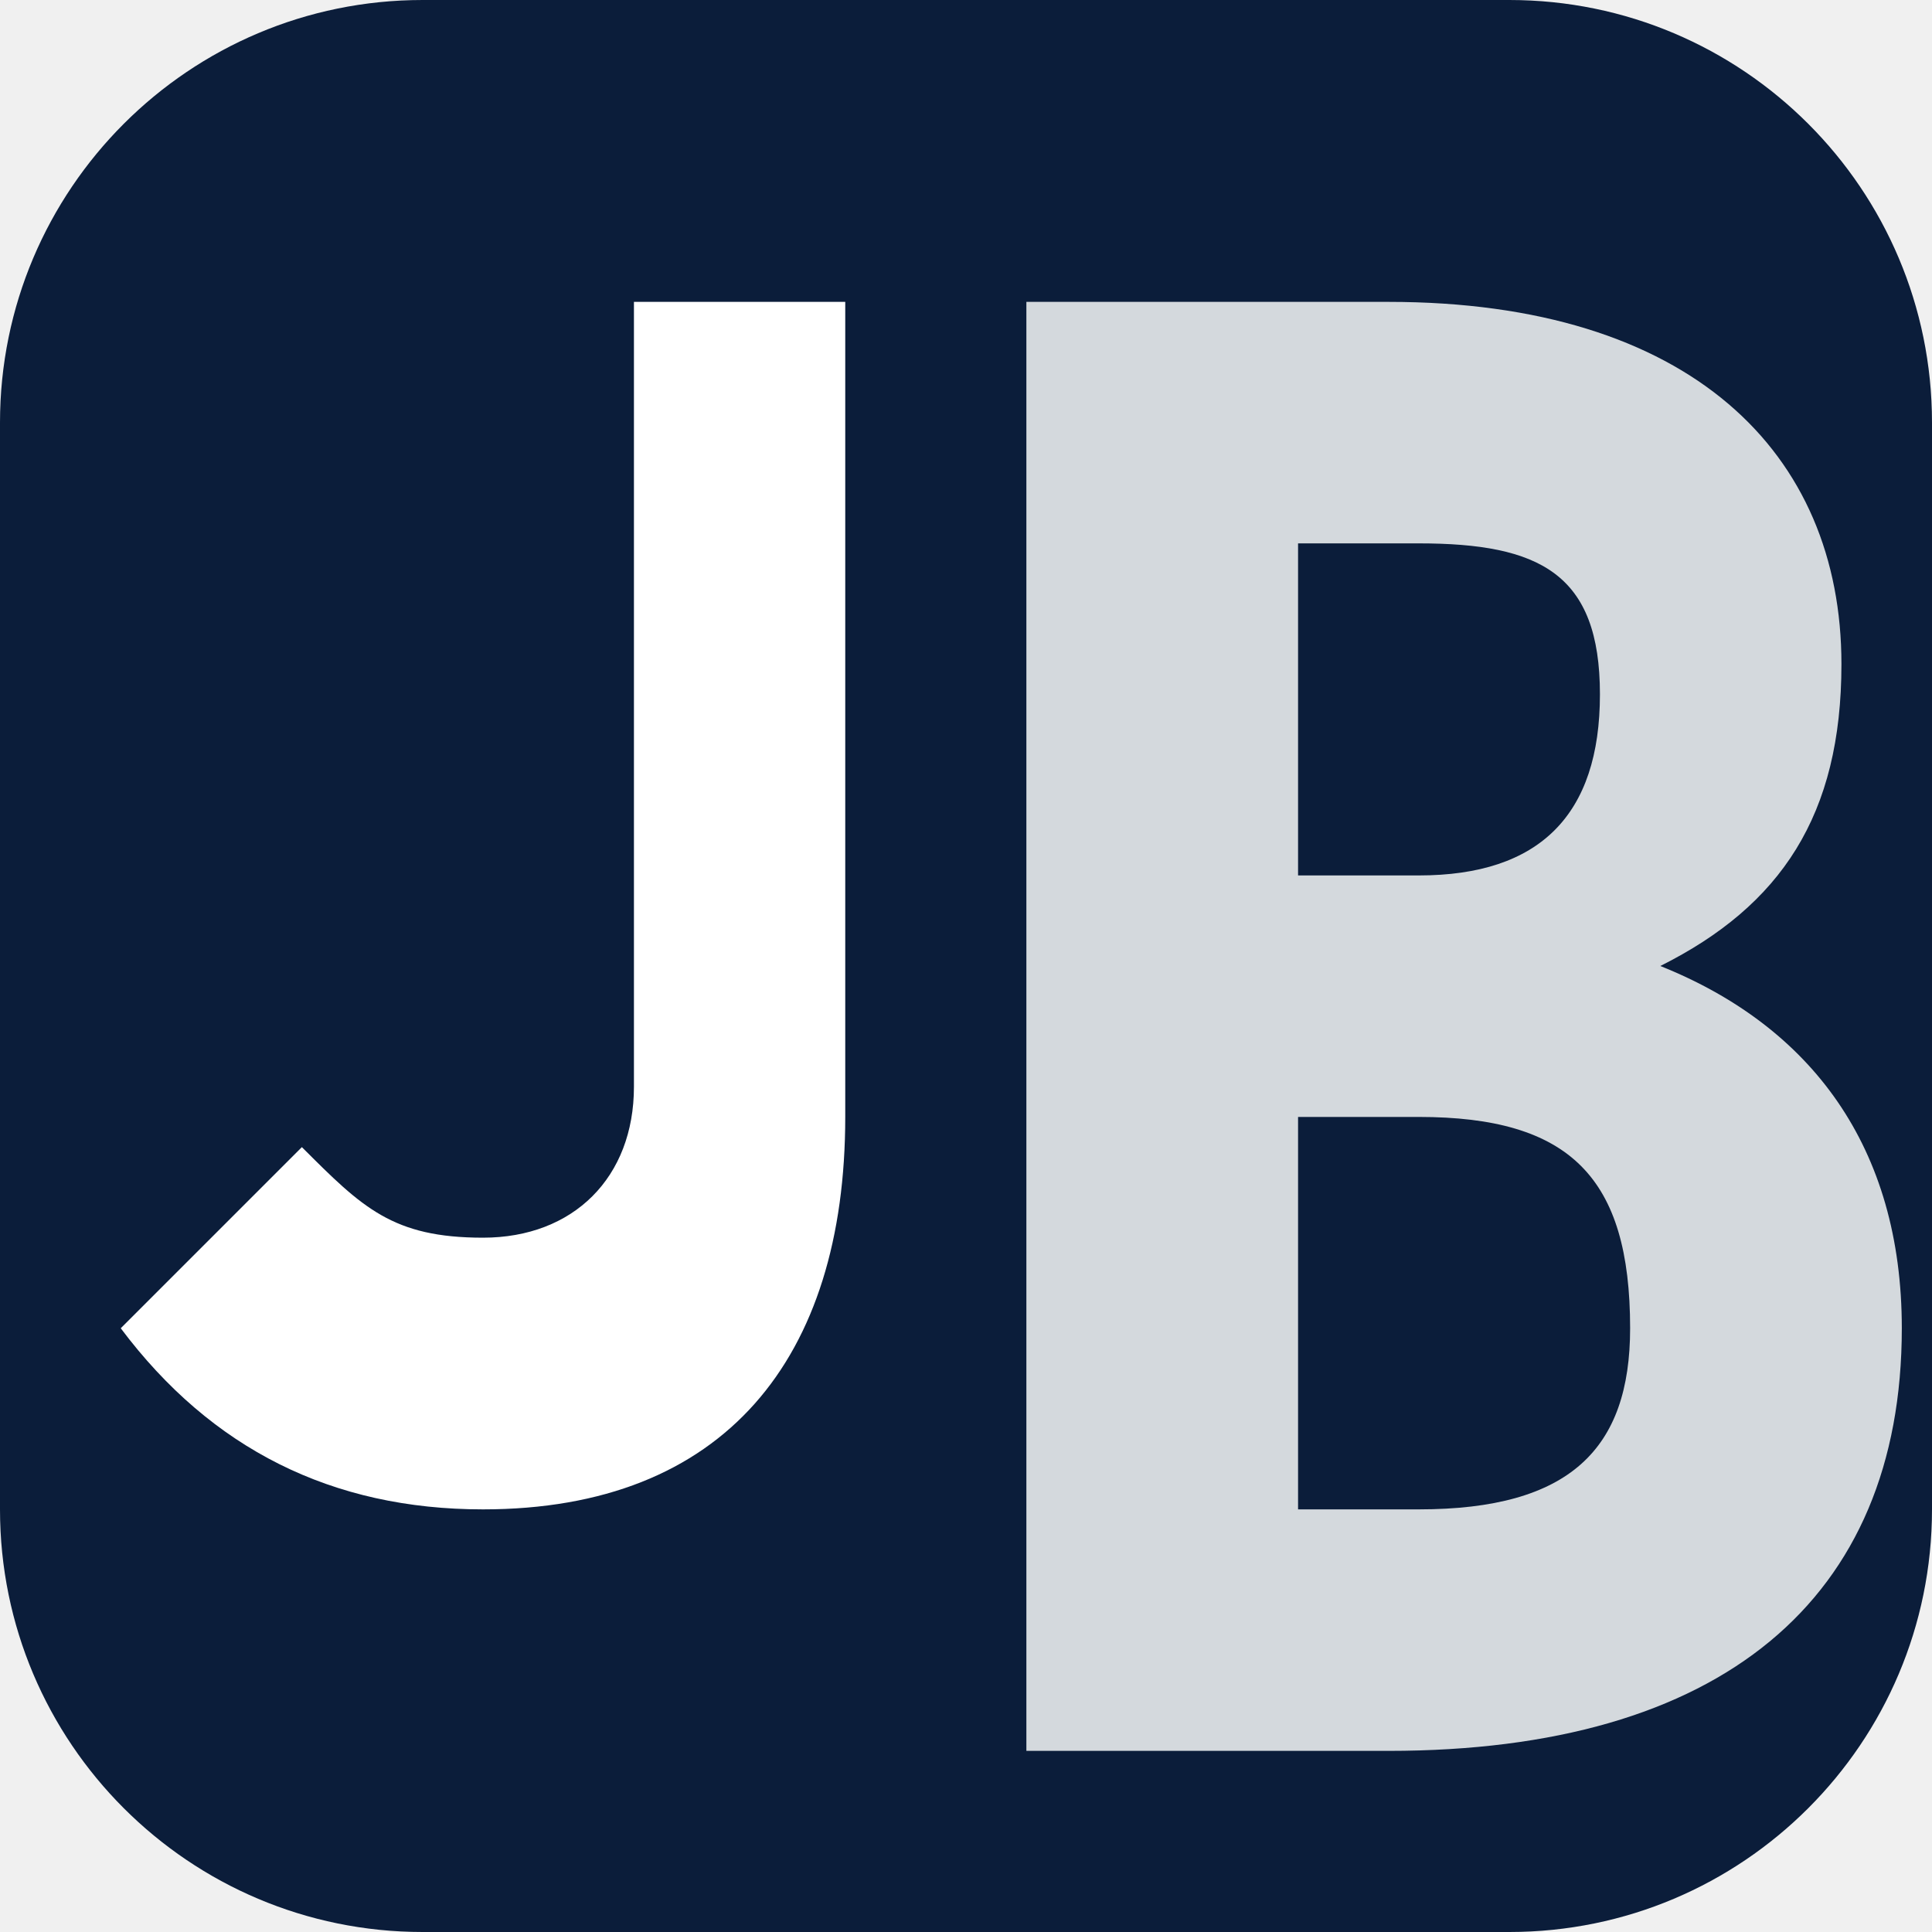
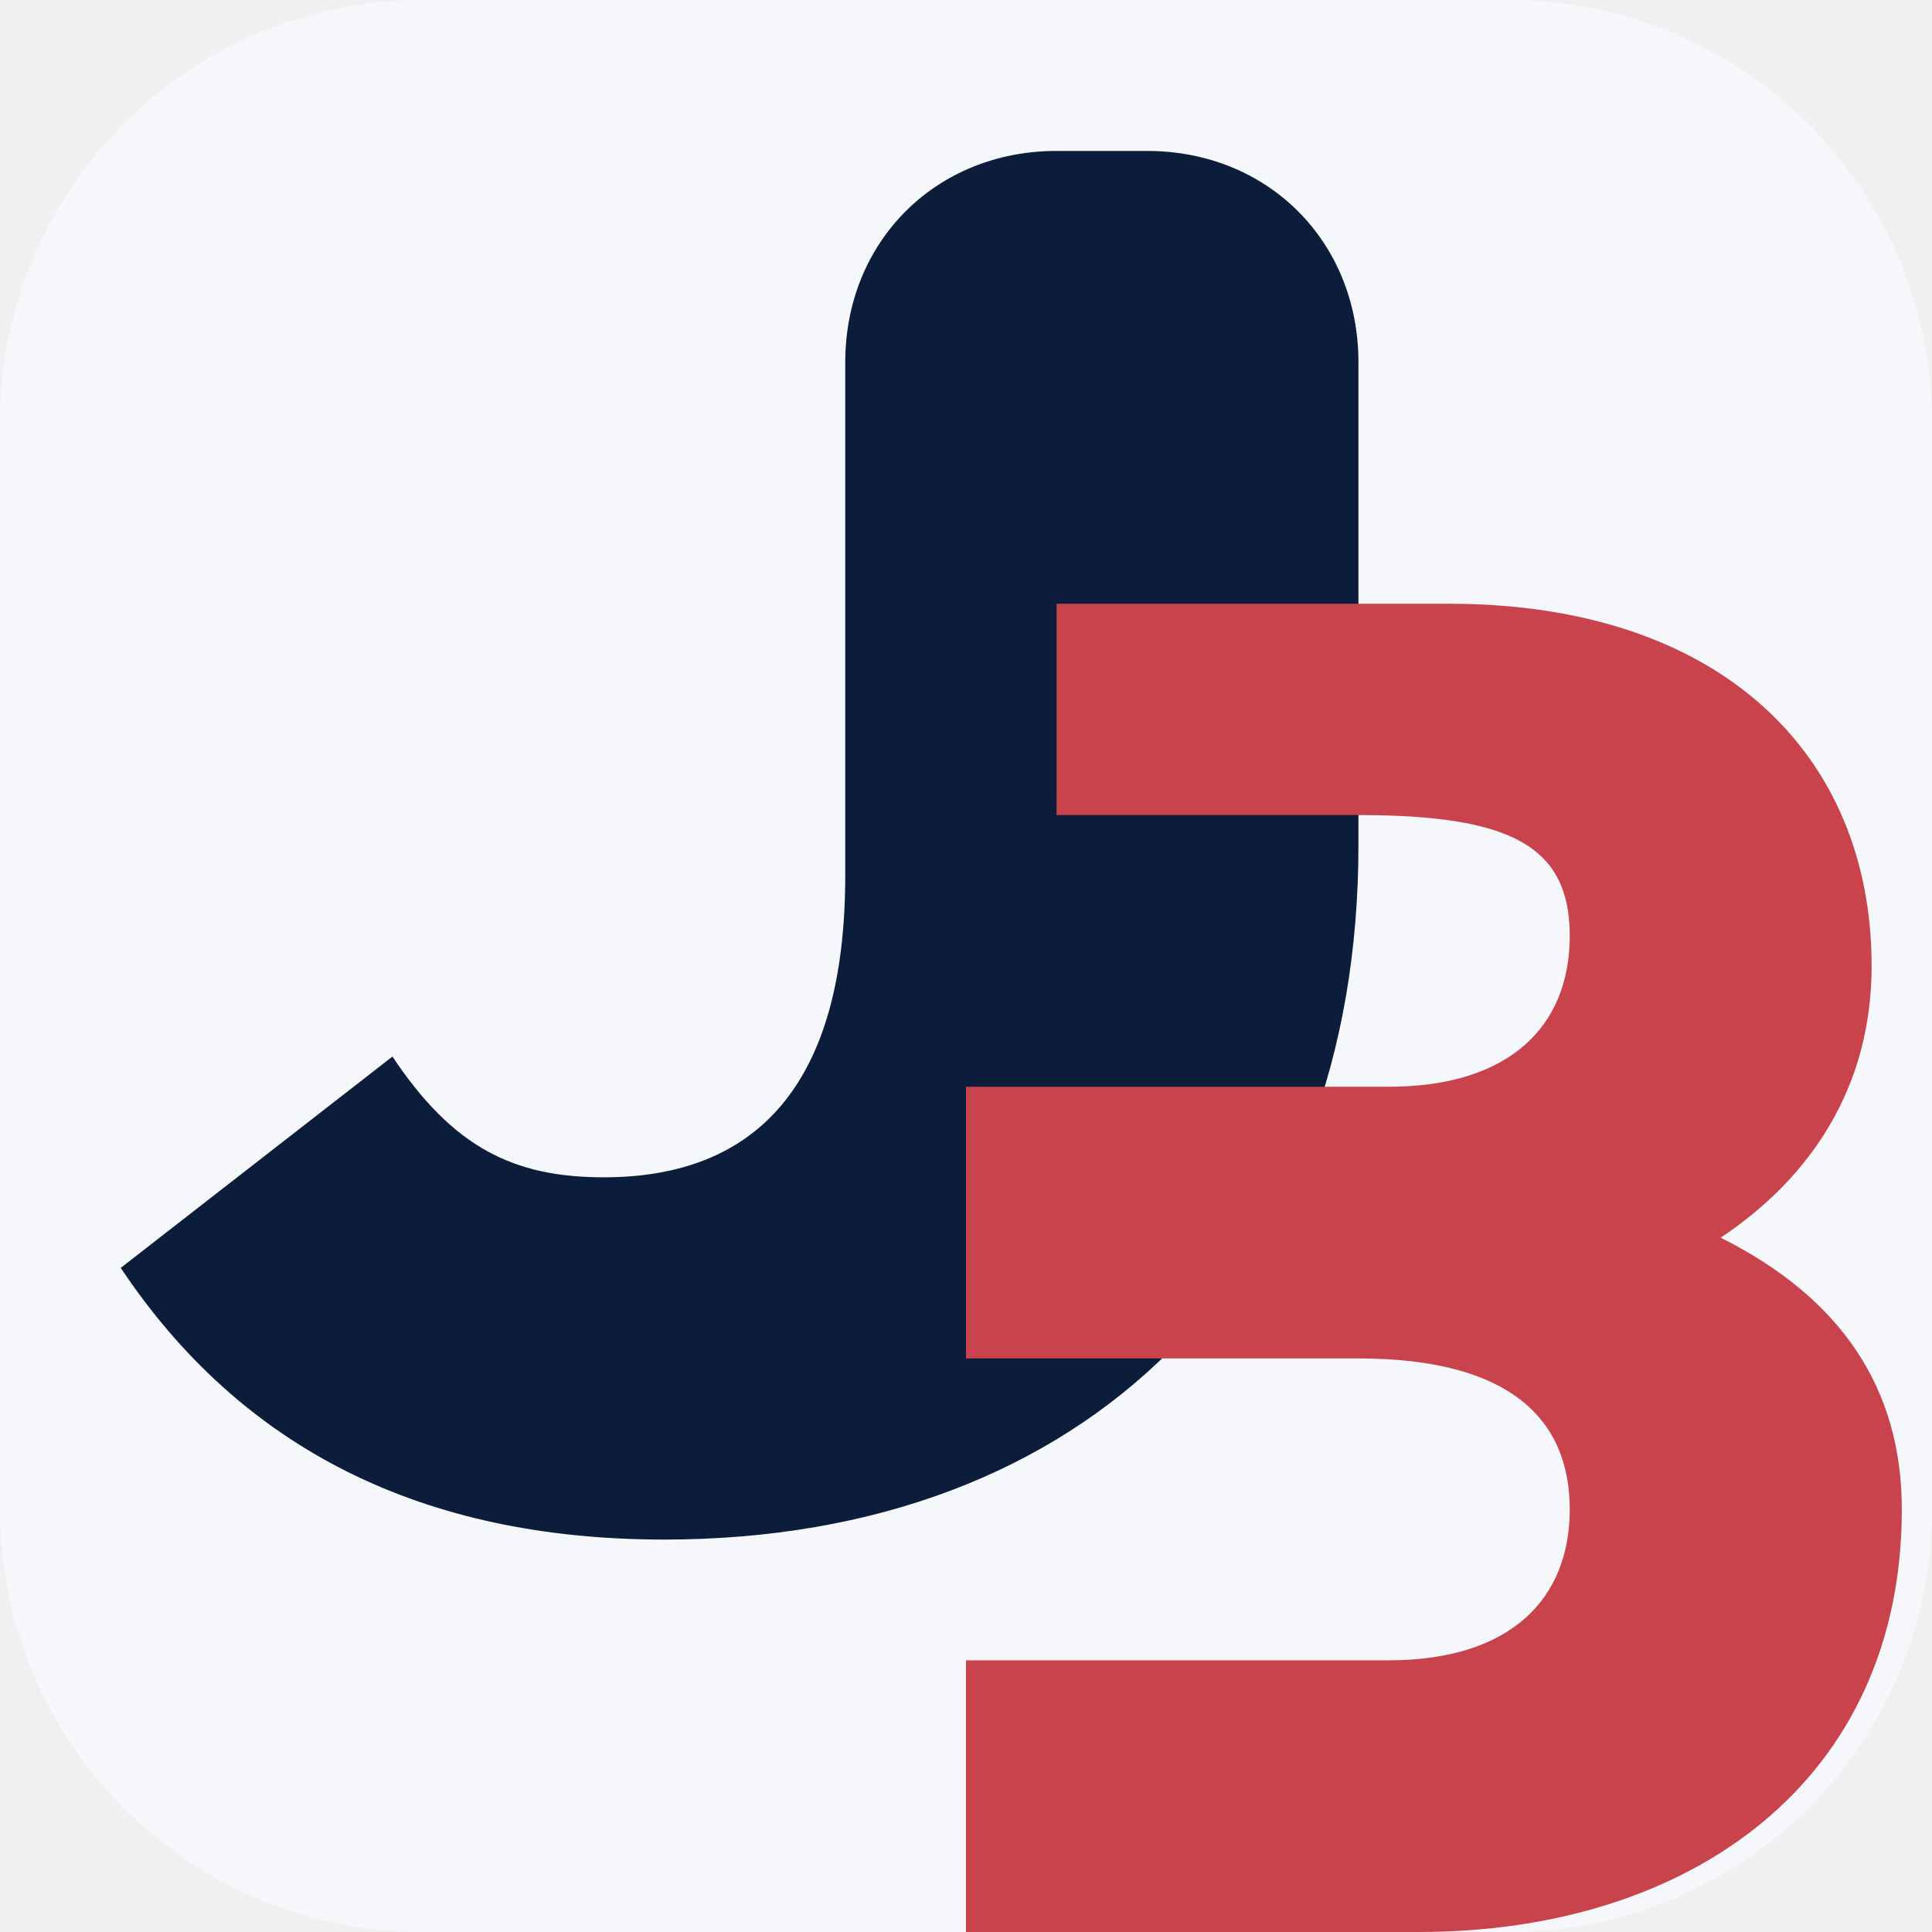
<svg xmlns="http://www.w3.org/2000/svg" viewBox="0 0 64 64">
-   <rect width="64" height="64" rx="14" fill="#0B1D3A" />
-   <path d="M28 10v27c0 8-4 13-12 13-5 0-9-2-12-6l6-6c2 2 3 3 6 3 3 0 5-2 5-5V10h7Z" fill="#fff" />
-   <path d="M34 10h12c10 0 15 5 15 12 0 5-2 8-6 10 5 2 8 6 8 12 0 9-6 14-17 14H34V10Zm9 8v11h4c4 0 6-2 6-6s-2-5-6-5h-4Zm0 19v13h4c5 0 7-2 7-6 0-5-2-7-7-7h-4Z" fill="#D4D9DD" />
+   <rect width="64" height="64" rx="14" fill="#F5F7FA" />
+   <path fill="#0B1D3A" d="M35 5c-4 0-7 3-7 7v17c0 7-3 10-8 10-3 0-5-1-7-4l-9 7c4 6 10 9 18 9 14 0 23-9 23-23V12c0-4-3-7-7-7h-3Z" />
+   <path fill="#C8434B" d="M35 20h13c9 0 14 5 14 12 0 4-2 7-5 9 4 2 6 5 6 9 0 9-7 14-16 14H32v-9h14c4 0 6-2 6-5s-2-5-7-5H32v-9h14c4 0 6-2 6-5s-2-4-7-4H35v-7Z" />
</svg>
